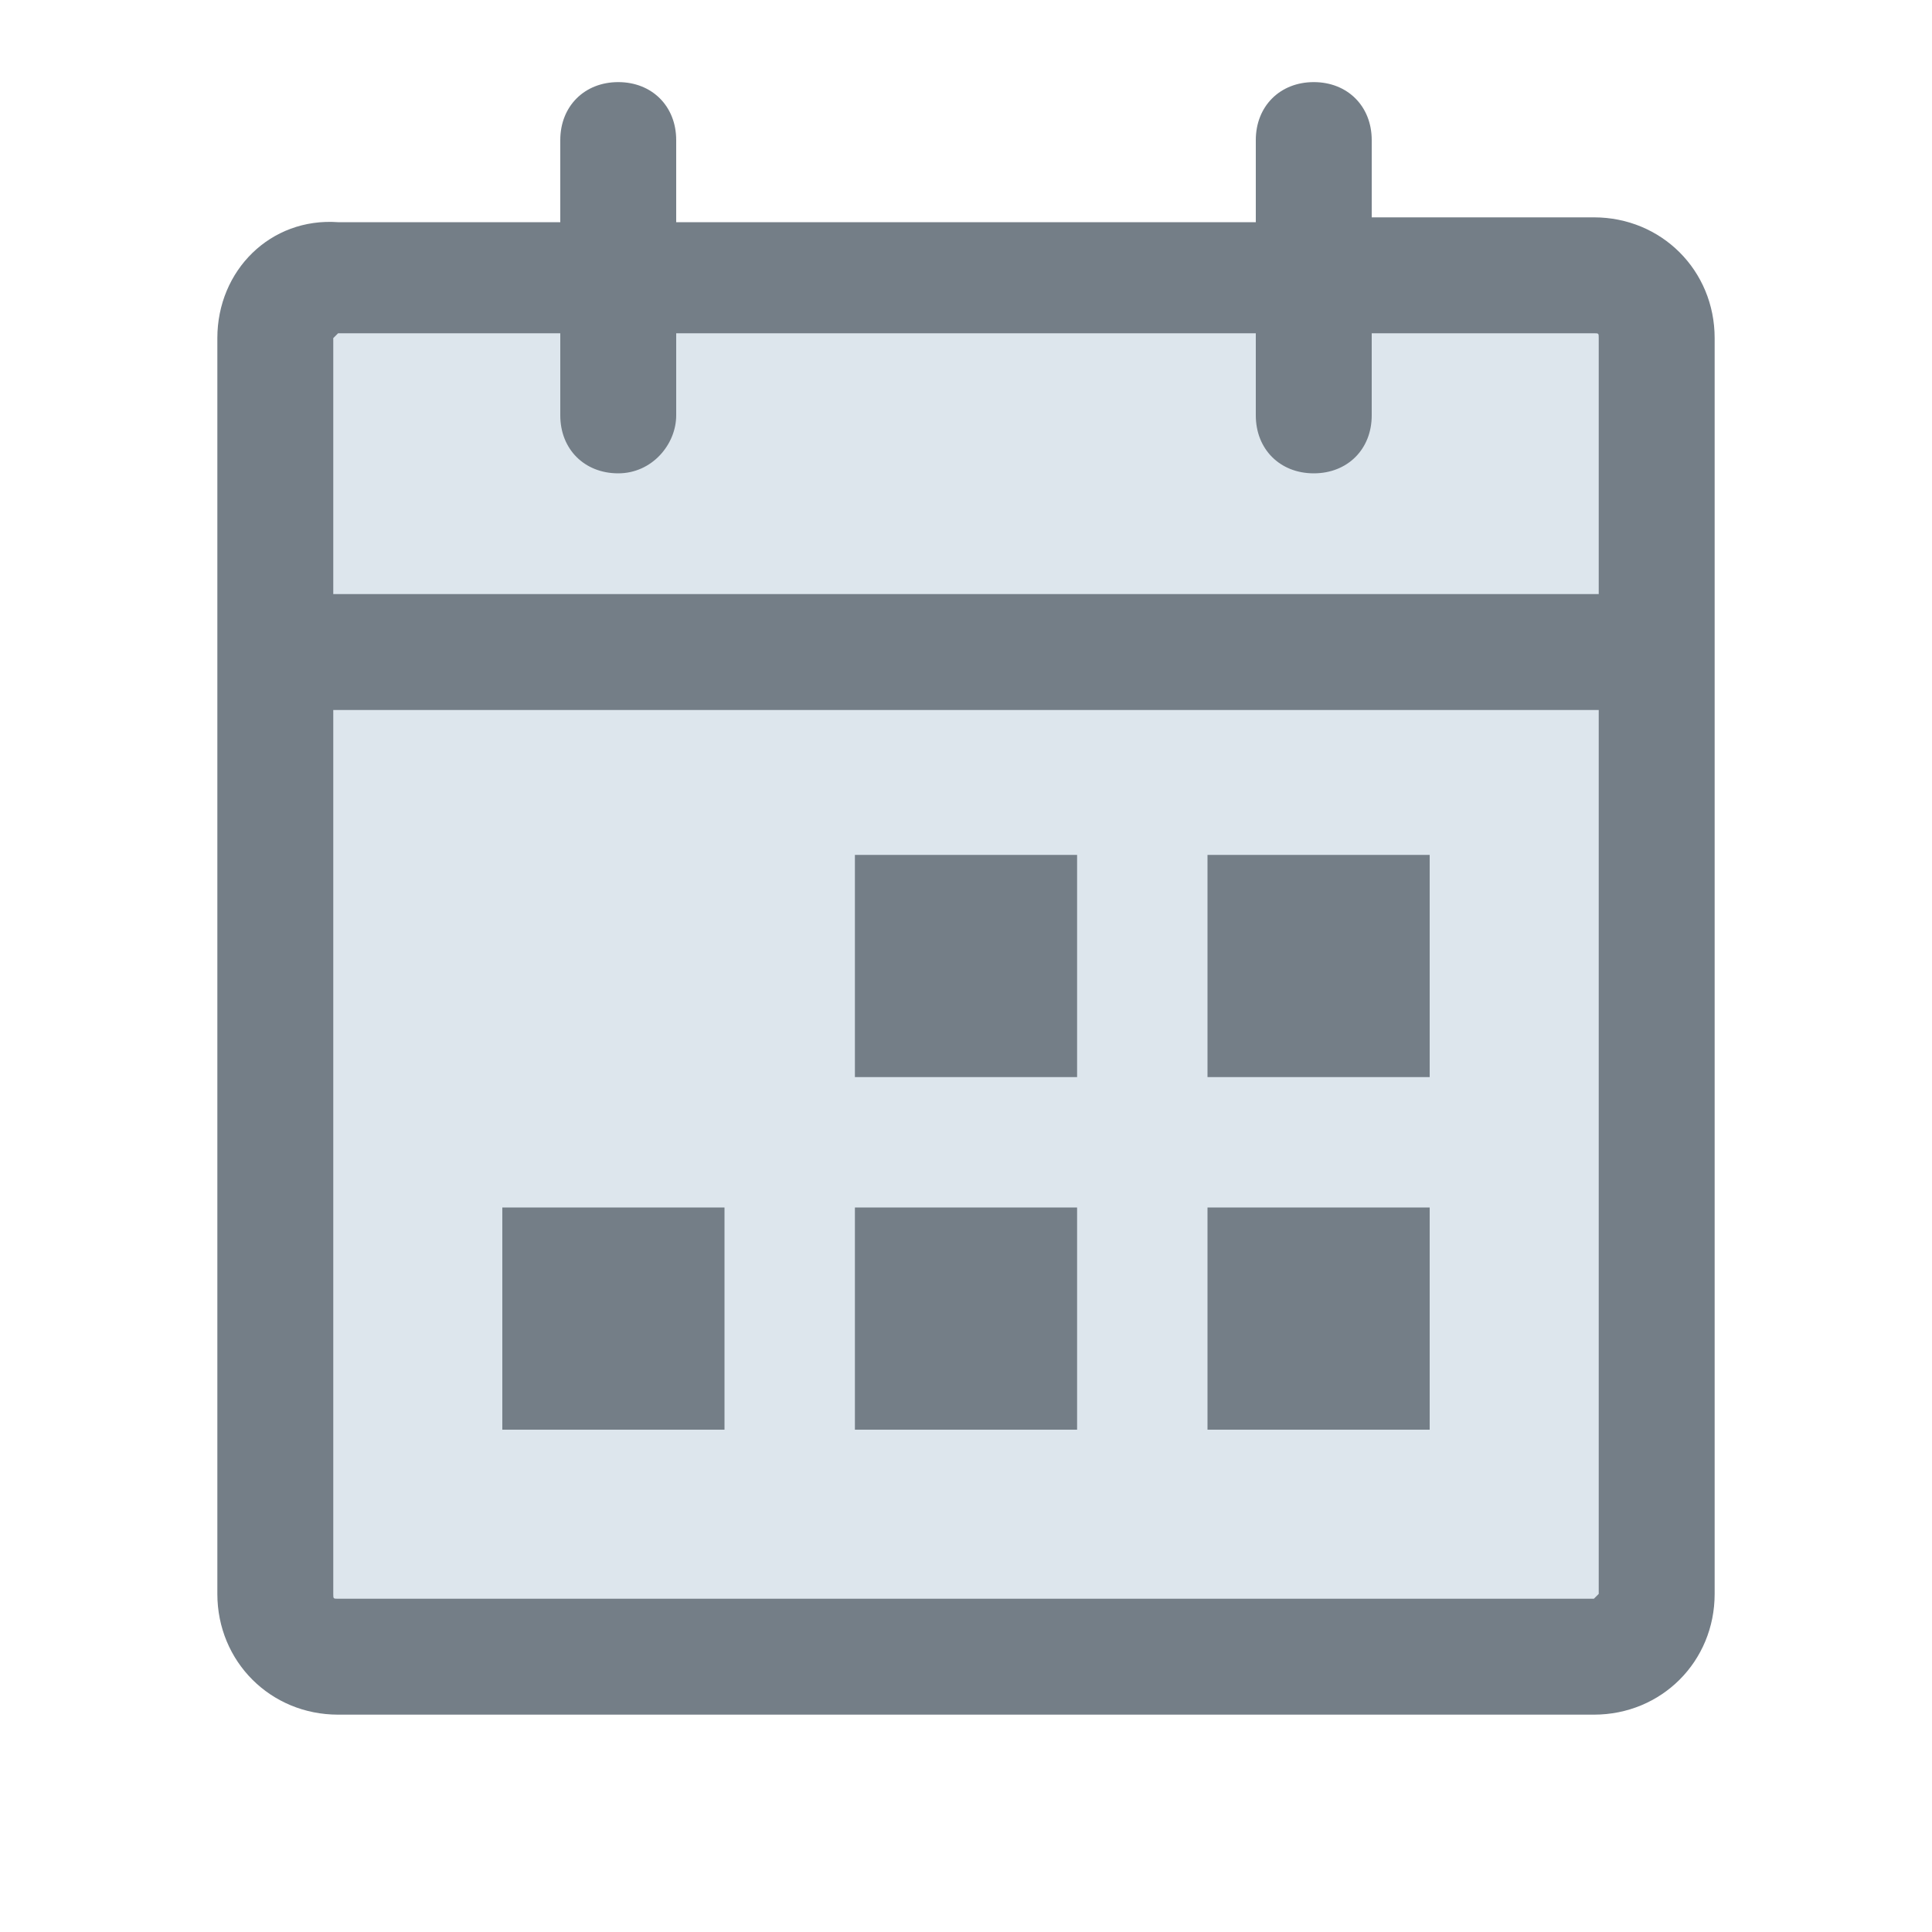
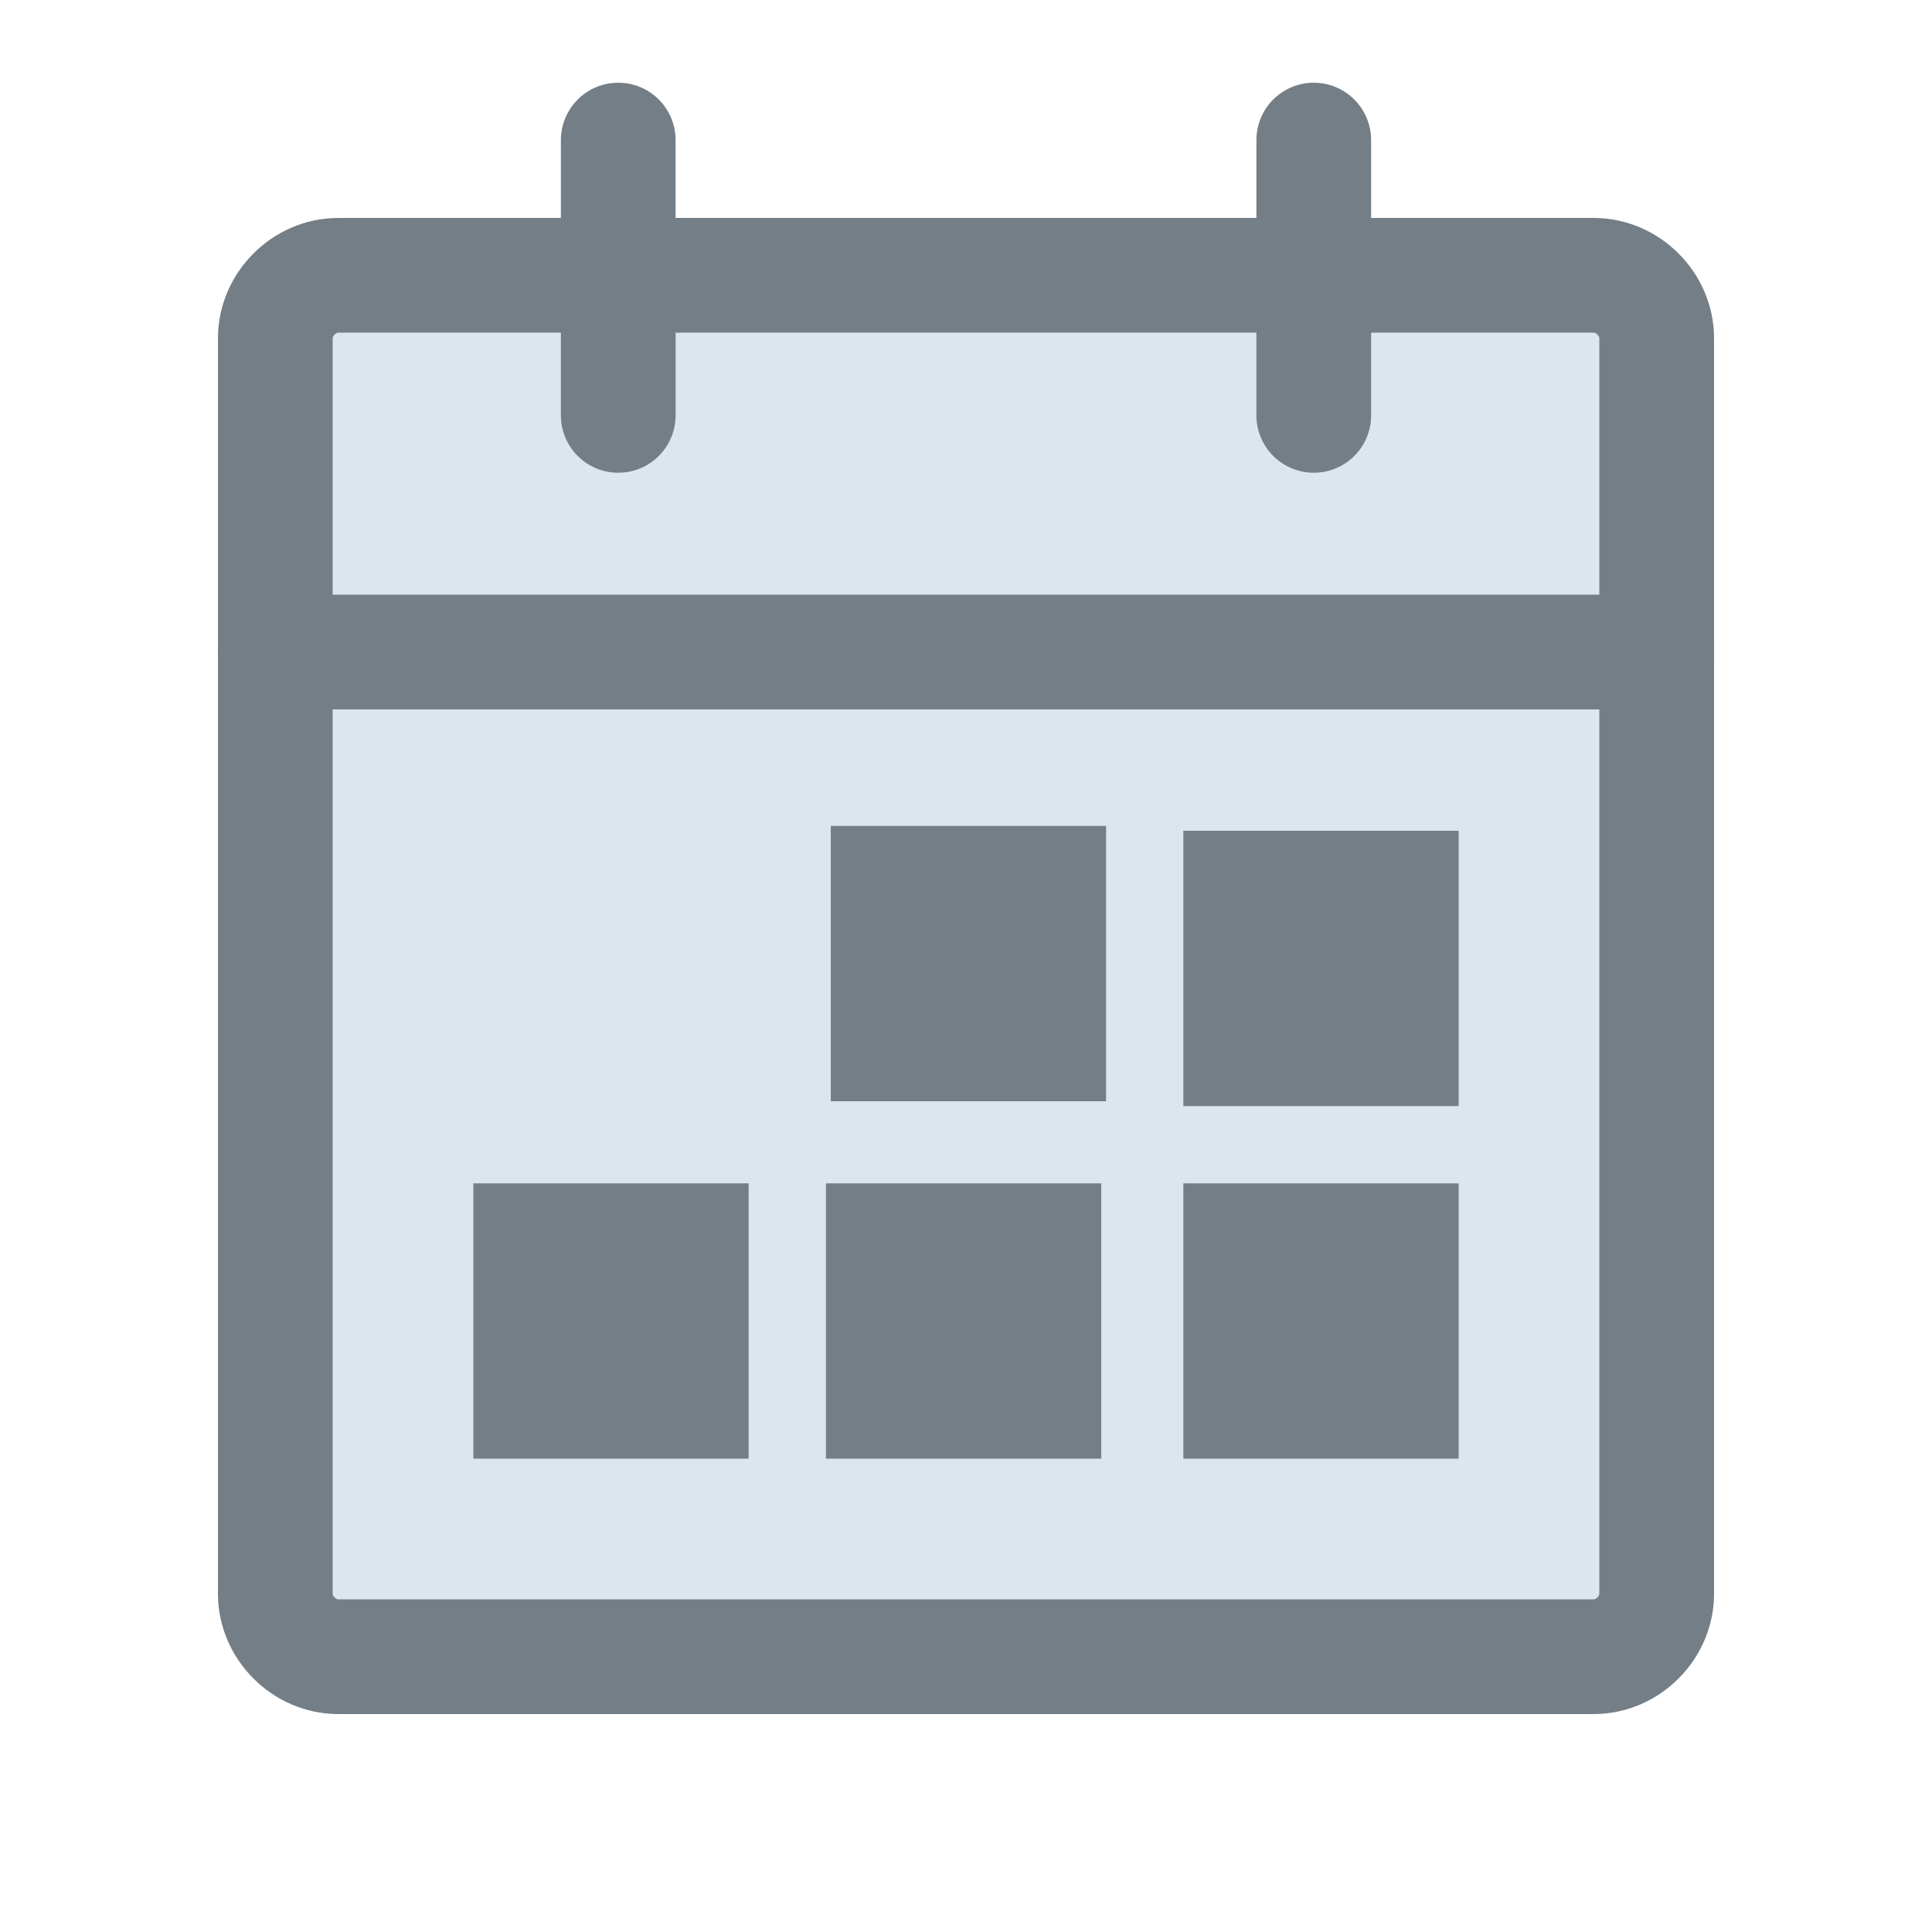
<svg xmlns="http://www.w3.org/2000/svg" version="1.1" id="Layer_1" x="0px" y="0px" width="40px" height="40px" viewBox="0 0 40 40" enable-background="new 0 0 40 40" xml:space="preserve">
-   <path id="XMLID_2_" fill="#DDE6ED" d="M7,5.7h26c0.7,0,1.3,0.6,1.3,1.3v26c0,0.7-0.6,1.3-1.3,1.3H7c-0.7,0-1.3-0.6-1.3-1.3V7  C5.7,6.3,6.3,5.7,7,5.7z" />
-   <g id="XMLID_6441_">
-     <g id="XMLID_1_">
-       <path id="XMLID_16_" fill="#747E87" d="M33,4.5h-4.6V2.9c0-0.7-0.5-1.2-1.2-1.2S26,2.2,26,2.9v1.7H14V2.9c0-0.7-0.5-1.2-1.2-1.2    s-1.2,0.5-1.2,1.2v1.7H7C5.6,4.5,4.5,5.6,4.5,7v26c0,1.4,1.1,2.5,2.5,2.5h26c1.4,0,2.5-1.1,2.5-2.5V7C35.5,5.6,34.4,4.5,33,4.5z     M7,6.9h4.6v1.7c0,0.7,0.5,1.2,1.2,1.2S14,9.2,14,8.6V6.9h12v1.7c0,0.7,0.5,1.2,1.2,1.2s1.2-0.5,1.2-1.2V6.9H33    c0.1,0,0.1,0,0.1,0.1v5.3H6.9V7C6.9,7,7,6.9,7,6.9z M33,33.1H7c-0.1,0-0.1,0-0.1-0.1V14.7h26.2V33C33.1,33,33,33.1,33,33.1z" />
-       <rect id="XMLID_18_" x="10.4" y="25" fill="#747E87" width="4.6" height="4.6" />
-       <rect id="XMLID_19_" x="25" y="25" fill="#747E87" width="4.6" height="4.6" />
-       <rect id="XMLID_20_" x="25" y="17.7" fill="#747E87" width="4.6" height="4.6" />
-       <rect id="XMLID_21_" x="17.7" y="17.7" fill="#747E87" width="4.6" height="4.6" />
-       <rect id="XMLID_22_" x="17.7" y="25" fill="#747E87" width="4.6" height="4.6" />
-     </g>
-     <rect id="XMLID_6442_" fill="none" width="40" height="40" />
-   </g>
-   <g id="XMLID_3_">
- </g>
-   <g id="XMLID_4_">
- </g>
-   <g id="XMLID_5_">
- </g>
-   <g id="XMLID_7_">
- </g>
-   <g id="XMLID_8_">
- </g>
-   <g id="XMLID_9_">
- </g>
-   <g id="XMLID_10_">
- </g>
-   <g id="XMLID_11_">
- </g>
-   <g id="XMLID_12_">
- </g>
-   <g id="XMLID_13_">
- </g>
-   <g id="XMLID_14_">
- </g>
-   <g id="XMLID_23_">
- </g>
-   <g id="XMLID_24_">
- </g>
-   <g id="XMLID_25_">
- </g>
-   <g id="XMLID_26_">
- </g>
+   <path id="XMLID_3_" fill="#DDE6ED" stroke="#747E87" stroke-width="2.375" stroke-linecap="round" stroke-linejoin="round" d="  M7,5.7h26c0.7,0,1.3,0.6,1.3,1.3v26c0,0.7-0.6,1.3-1.3,1.3H7c-0.7,0-1.3-0.6-1.3-1.3V7C5.7,6.3,6.3,5.7,7,5.7z" />
+   <path id="XMLID_1_" fill="#747E87" d="M15.5,30.2H9.8v-5.7h5.7V30.2z M24.5,30.2h5.7v-5.7h-5.7V30.2z M24.5,22.9h5.7v-5.7h-5.7V22.9  z M22.9,17.1h-5.7v5.7h5.7V17.1z M17.1,30.2h5.7v-5.7h-5.7V30.2z" />
+   <path id="XMLID_2_" fill="#DDE6ED" stroke="#747E87" stroke-width="2.375" stroke-linecap="round" stroke-linejoin="round" d="  M34.3,13.5H5.7 M12.8,2.9v5.7 M27.2,2.9v5.7" />
</svg>
